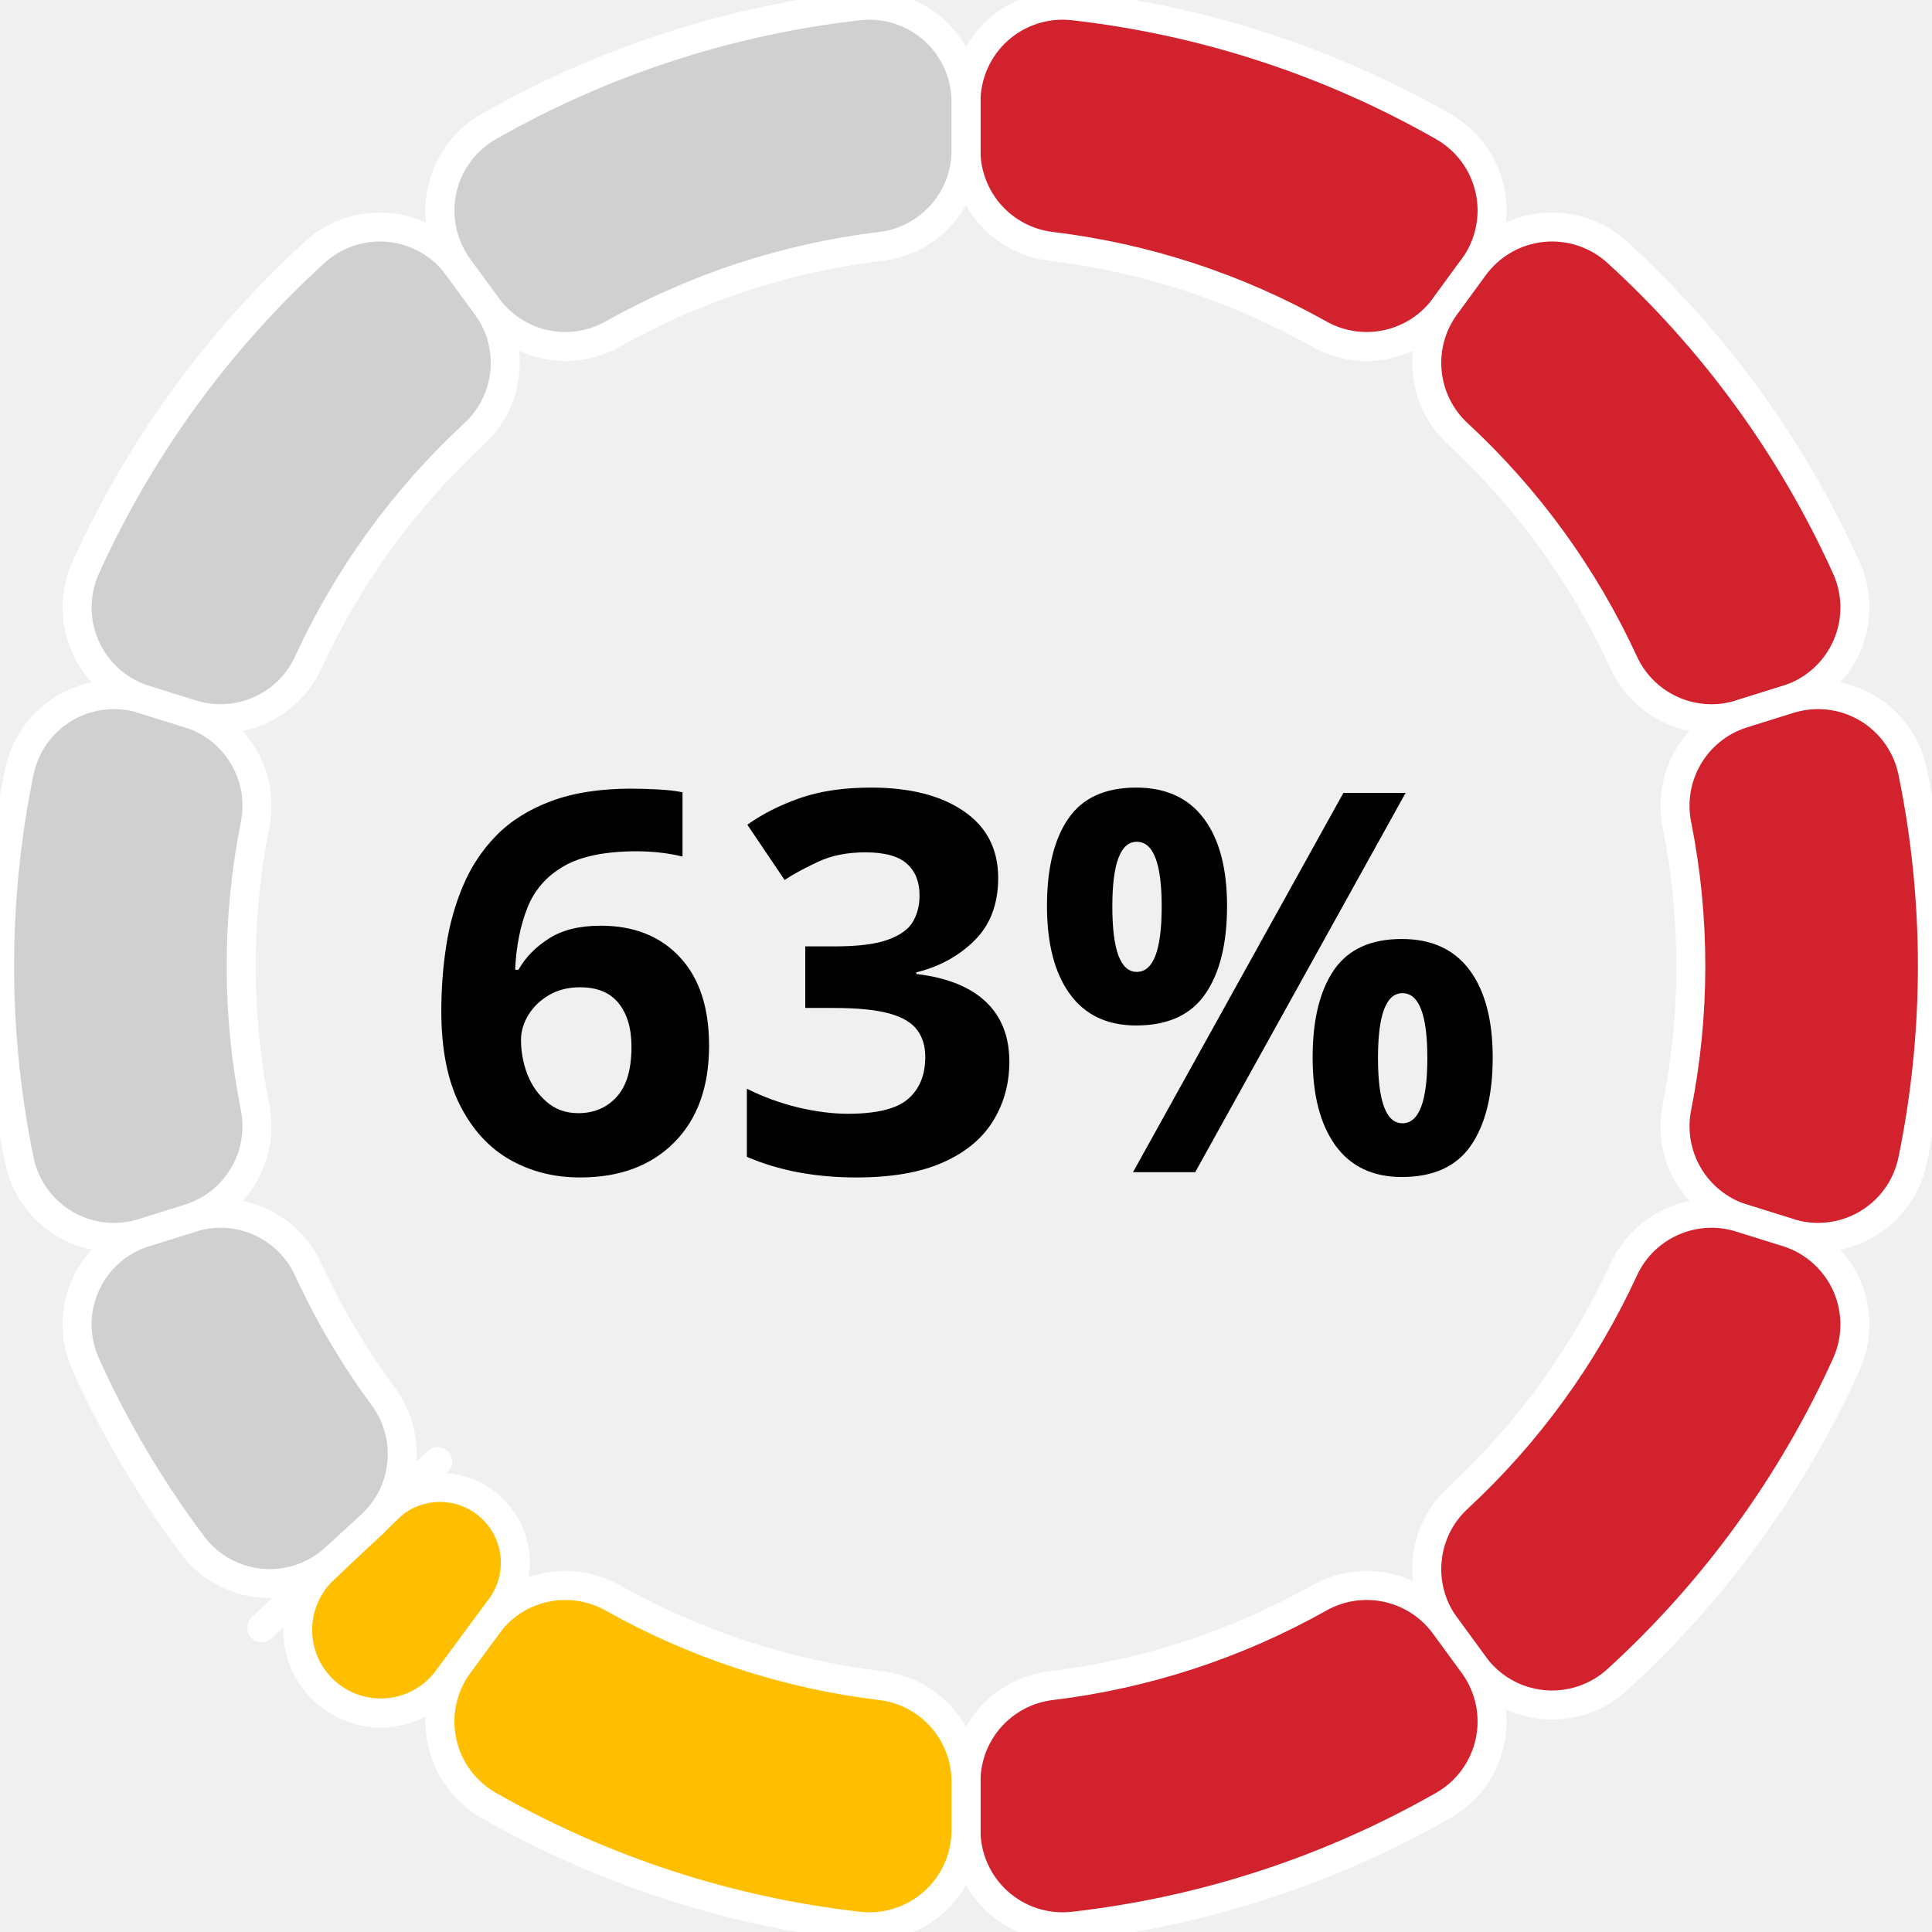
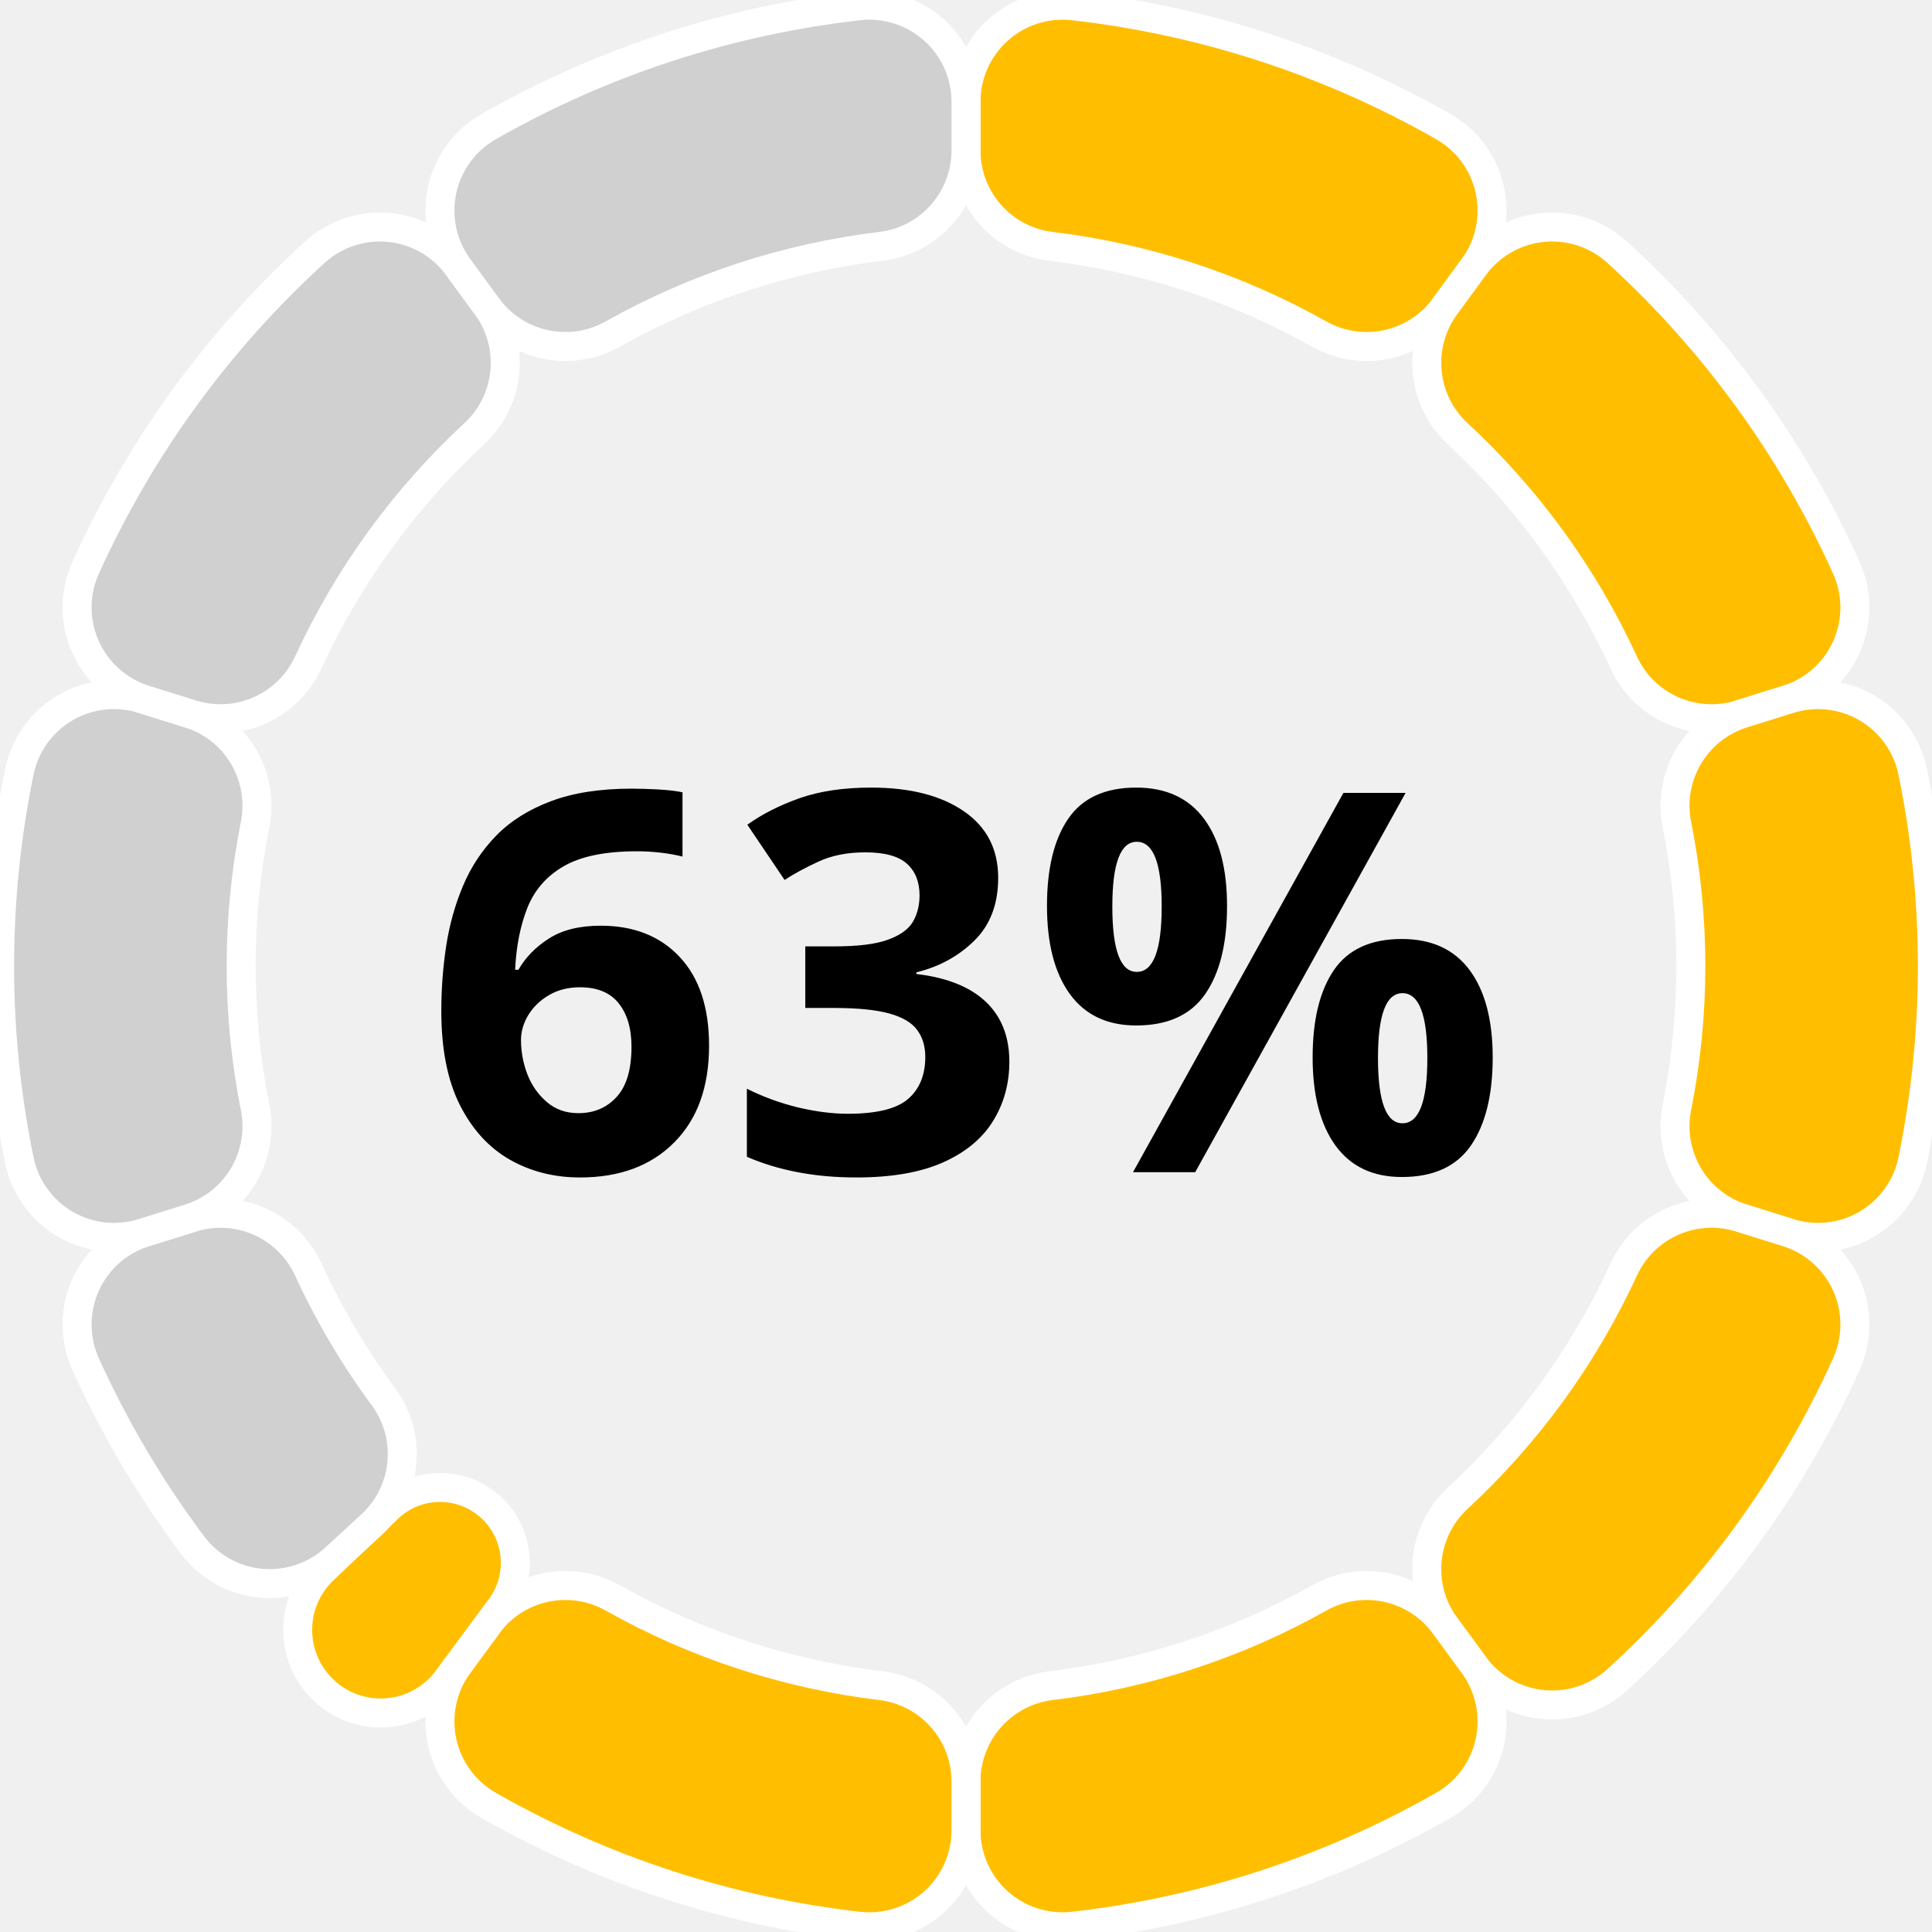
<svg xmlns="http://www.w3.org/2000/svg" width="200" height="200" version="1.1" baseProfile="full" viewBox="0 0 200 200">
  <rect width="200" height="200" x="0" y="0" id="0" fill="none" />
-   <path d="M100 10.6A10 10 0 0 1 111.1 0.6A100 100 0 0 1 149.4 13.1A10 10 0 0 1 152.6 27.6L149.6 31.7A10 10 0 0 1 136.6 34.6A75 75 0 0 0 108.8 25.5A10 10 0 0 1 100 15.6Z" fill="#D2222D" stroke="#fff" stroke-width="3" stroke-linejoin="round" transform-origin="100px 100px" class="zr0-cls-0" />
-   <path d="M152.6 27.6A10 10 0 0 1 167.4 26.1A100 100 0 0 1 191.1 58.7A10 10 0 0 1 185.1 72.4L180.3 73.9A10 10 0 0 1 168.1 68.6A75 75 0 0 0 150.9 44.9A10 10 0 0 1 149.6 31.7Z" fill="#D2222D" stroke="#fff" stroke-width="3" stroke-linejoin="round" transform-origin="100px 100px" class="zr0-cls-1" />
-   <path d="M185.1 72.4A10 10 0 0 1 198 79.9A100 100 0 0 1 198 120.1A10 10 0 0 1 185.1 127.6L180.3 126.1A10 10 0 0 1 173.6 114.6A75 75 0 0 0 173.6 85.4A10 10 0 0 1 180.3 73.9Z" fill="#D2222D" stroke="#fff" stroke-width="3" stroke-linejoin="round" transform-origin="100px 100px" class="zr0-cls-2" />
-   <path d="M185.1 127.6A10 10 0 0 1 191.1 141.3A100 100 0 0 1 167.4 173.9A10 10 0 0 1 152.6 172.4L149.6 168.3A10 10 0 0 1 150.9 155.1A75 75 0 0 0 168.1 131.4A10 10 0 0 1 180.3 126.1Z" fill="#D2222D" stroke="#fff" stroke-width="3" stroke-linejoin="round" transform-origin="100px 100px" class="zr0-cls-3" />
-   <path d="M152.6 172.4A10 10 0 0 1 149.4 186.9A100 100 0 0 1 111.1 199.4A10 10 0 0 1 100 189.4L100 184.4A10 10 0 0 1 108.8 174.5A75 75 0 0 0 136.6 165.4A10 10 0 0 1 149.6 168.3Z" fill="#D2222D" stroke="#fff" stroke-width="3" stroke-linejoin="round" transform-origin="100px 100px" class="zr0-cls-4" />
+   <path d="M100 10.6A10 10 0 0 1 111.1 0.6A100 100 0 0 1 149.4 13.1A10 10 0 0 1 152.6 27.6L149.6 31.7A10 10 0 0 1 136.6 34.6A75 75 0 0 0 108.8 25.5A10 10 0 0 1 100 15.6Z" fill="#FFBF00" stroke="#fff" stroke-width="3" stroke-linejoin="round" transform-origin="100px 100px" class="zr0-cls-0" />
+   <path d="M152.6 27.6A10 10 0 0 1 167.4 26.1A100 100 0 0 1 191.1 58.7A10 10 0 0 1 185.1 72.4L180.3 73.9A10 10 0 0 1 168.1 68.6A75 75 0 0 0 150.9 44.9A10 10 0 0 1 149.6 31.7Z" fill="#FFBF00" stroke="#fff" stroke-width="3" stroke-linejoin="round" transform-origin="100px 100px" class="zr0-cls-1" />
+   <path d="M185.1 72.4A10 10 0 0 1 198 79.9A100 100 0 0 1 198 120.1A10 10 0 0 1 185.1 127.6L180.3 126.1A10 10 0 0 1 173.6 114.6A75 75 0 0 0 173.6 85.4A10 10 0 0 1 180.3 73.9Z" fill="#FFBF00" stroke="#fff" stroke-width="3" stroke-linejoin="round" transform-origin="100px 100px" class="zr0-cls-2" />
+   <path d="M185.1 127.6A10 10 0 0 1 191.1 141.3A100 100 0 0 1 167.4 173.9A10 10 0 0 1 152.6 172.4L149.6 168.3A10 10 0 0 1 150.9 155.1A75 75 0 0 0 168.1 131.4A10 10 0 0 1 180.3 126.1Z" fill="#FFBF00" stroke="#fff" stroke-width="3" stroke-linejoin="round" transform-origin="100px 100px" class="zr0-cls-3" />
+   <path d="M152.6 172.4A10 10 0 0 1 149.4 186.9A100 100 0 0 1 111.1 199.4A10 10 0 0 1 100 189.4L100 184.4A10 10 0 0 1 108.8 174.5A75 75 0 0 0 136.6 165.4A10 10 0 0 1 149.6 168.3Z" fill="#FFBF00" stroke="#fff" stroke-width="3" stroke-linejoin="round" transform-origin="100px 100px" class="zr0-cls-4" />
  <path d="M100 189.4A10 10 0 0 1 88.9 199.4A100 100 0 0 1 50.6 186.9A10 10 0 0 1 47.4 172.4L50.4 168.3A10 10 0 0 1 63.4 165.4A75 75 0 0 0 91.2 174.5A10 10 0 0 1 100 184.4Z" fill="#FFBF00" stroke="#fff" stroke-width="3" stroke-linejoin="round" transform-origin="100px 100px" class="zr0-cls-5" />
  <path d="M46.5 173.6A8.6 8.6 0 1 1 33.7 162.3L39.9 156.4A7.8 7.8 0 0 1 51.6 166.7Z" fill="#FFBF00" stroke="#fff" stroke-width="3" stroke-linejoin="round" transform-origin="100px 100px" class="zr0-cls-6" />
-   <path d="M27.1 168.5L45.3 151.3Z" fill="#238823" stroke="#fff" stroke-width="3" stroke-linejoin="round" transform-origin="100px 100px" class="zr0-cls-7" />
-   <path d="M34.8 161.2A10 10 0 0 1 19.9 159.9A100 100 0 0 1 8.9 141.3A10 10 0 0 1 14.9 127.6L19.7 126.1A10 10 0 0 1 31.9 131.4A75 75 0 0 0 39.7 144.6A10 10 0 0 1 38.5 157.8Z" fill="#D0D0D0" stroke="#fff" stroke-width="3" stroke-linejoin="round" transform-origin="100px 100px" class="zr0-cls-8" />
-   <path d="M14.9 127.6A10 10 0 0 1 2 120.1A100 100 0 0 1 2 79.9A10 10 0 0 1 14.9 72.4L19.7 73.9A10 10 0 0 1 26.4 85.4A75 75 0 0 0 26.4 114.6A10 10 0 0 1 19.7 126.1Z" fill="#D0D0D0" stroke="#fff" stroke-width="3" stroke-linejoin="round" transform-origin="100px 100px" class="zr0-cls-9" />
-   <path d="M14.9 72.4A10 10 0 0 1 8.9 58.7A100 100 0 0 1 32.6 26.1A10 10 0 0 1 47.4 27.6L50.4 31.7A10 10 0 0 1 49.1 44.9A75 75 0 0 0 31.9 68.6A10 10 0 0 1 19.7 73.9Z" fill="#D0D0D0" stroke="#fff" stroke-width="3" stroke-linejoin="round" transform-origin="100px 100px" class="zr0-cls-10" />
-   <path d="M47.4 27.6A10 10 0 0 1 50.6 13.1A100 100 0 0 1 88.9 0.6A10 10 0 0 1 100 10.6L100 15.6A10 10 0 0 1 91.2 25.5A75 75 0 0 0 63.4 34.6A10 10 0 0 1 50.4 31.7Z" fill="#D0D0D0" stroke="#fff" stroke-width="3" stroke-linejoin="round" transform-origin="100px 100px" class="zr0-cls-11" />
+   <path d="M34.8 161.2A10 10 0 0 1 19.9 159.9A100 100 0 0 1 8.9 141.3A10 10 0 0 1 14.9 127.6L19.7 126.1A10 10 0 0 1 31.9 131.4A75 75 0 0 0 39.7 144.6A10 10 0 0 1 38.5 157.8Z" fill="#D0D0D0" stroke="#fff" stroke-width="3" stroke-linejoin="round" transform-origin="100px 100px" class="zr0-cls-7" />
+   <path d="M14.9 127.6A10 10 0 0 1 2 120.1A100 100 0 0 1 2 79.9A10 10 0 0 1 14.9 72.4L19.7 73.9A10 10 0 0 1 26.4 85.4A75 75 0 0 0 26.4 114.6A10 10 0 0 1 19.7 126.1Z" fill="#D0D0D0" stroke="#fff" stroke-width="3" stroke-linejoin="round" transform-origin="100px 100px" class="zr0-cls-8" />
+   <path d="M14.9 72.4A10 10 0 0 1 8.9 58.7A100 100 0 0 1 32.6 26.1A10 10 0 0 1 47.4 27.6L50.4 31.7A10 10 0 0 1 49.1 44.9A75 75 0 0 0 31.9 68.6A10 10 0 0 1 19.7 73.9Z" fill="#D0D0D0" stroke="#fff" stroke-width="3" stroke-linejoin="round" transform-origin="100px 100px" class="zr0-cls-9" />
+   <path d="M47.4 27.6A10 10 0 0 1 50.6 13.1A100 100 0 0 1 88.9 0.6A10 10 0 0 1 100 10.6L100 15.6A10 10 0 0 1 91.2 25.5A75 75 0 0 0 63.4 34.6A10 10 0 0 1 50.4 31.7Z" fill="#D0D0D0" stroke="#fff" stroke-width="3" stroke-linejoin="round" transform-origin="100px 100px" class="zr0-cls-10" />
  <text dominant-baseline="central" text-anchor="middle" style="font-size:55px;font-family:sans-serif;font-weight:bold;" transform="translate(100 100)" fill="#000">63%</text>
  <style>
.zr0-cls-0 {
animation:zr0-ani-0 1s cubic-bezier(0.65,0,0.35,1) both;
}
.zr0-cls-1 {
animation:zr0-ani-1 1s cubic-bezier(0.65,0,0.35,1) both;
}
.zr0-cls-2 {
animation:zr0-ani-2 1s cubic-bezier(0.65,0,0.35,1) both;
}
.zr0-cls-3 {
animation:zr0-ani-3 1s cubic-bezier(0.65,0,0.35,1) both;
}
.zr0-cls-4 {
animation:zr0-ani-4 1s cubic-bezier(0.65,0,0.35,1) both;
}
.zr0-cls-5 {
animation:zr0-ani-5 1s cubic-bezier(0.65,0,0.35,1) both;
}
.zr0-cls-6 {
animation:zr0-ani-6 1s cubic-bezier(0.65,0,0.35,1) both;
}
.zr0-cls-7 {
animation:zr0-ani-7 1s cubic-bezier(0.65,0,0.35,1) both;
}
.zr0-cls-8 {
animation:zr0-ani-8 1s cubic-bezier(0.65,0,0.35,1) both;
}
.zr0-cls-9 {
animation:zr0-ani-9 1s cubic-bezier(0.65,0,0.35,1) both;
}
.zr0-cls-10 {
animation:zr0-ani-10 1s cubic-bezier(0.65,0,0.35,1) both;
- }
- .zr0-cls-11 {
- animation:zr0-ani-11 1s cubic-bezier(0.65,0,0.35,1) both;
}
@keyframes zr0-ani-0 {
0% {
transform:scale(0,0);
}
100% {

}
}
@keyframes zr0-ani-1 {
0% {
transform:scale(0,0);
}
100% {

}
}
@keyframes zr0-ani-2 {
0% {
transform:scale(0,0);
}
100% {

}
}
@keyframes zr0-ani-3 {
0% {
transform:scale(0,0);
}
100% {

}
}
@keyframes zr0-ani-4 {
0% {
transform:scale(0,0);
}
100% {

}
}
@keyframes zr0-ani-5 {
0% {
transform:scale(0,0);
}
100% {

}
}
@keyframes zr0-ani-6 {
0% {
transform:scale(0,0);
}
100% {

}
}
@keyframes zr0-ani-7 {
0% {
transform:scale(0,0);
}
100% {

}
}
@keyframes zr0-ani-8 {
0% {
transform:scale(0,0);
}
100% {

}
}
@keyframes zr0-ani-9 {
0% {
transform:scale(0,0);
}
100% {

}
}
@keyframes zr0-ani-10 {
0% {
transform:scale(0,0);
}
100% {

}
}
- @keyframes zr0-ani-11 {
- 0% {
- transform:scale(0,0);
- }
- 100% {
- 
- }
- }


</style>
</svg>
